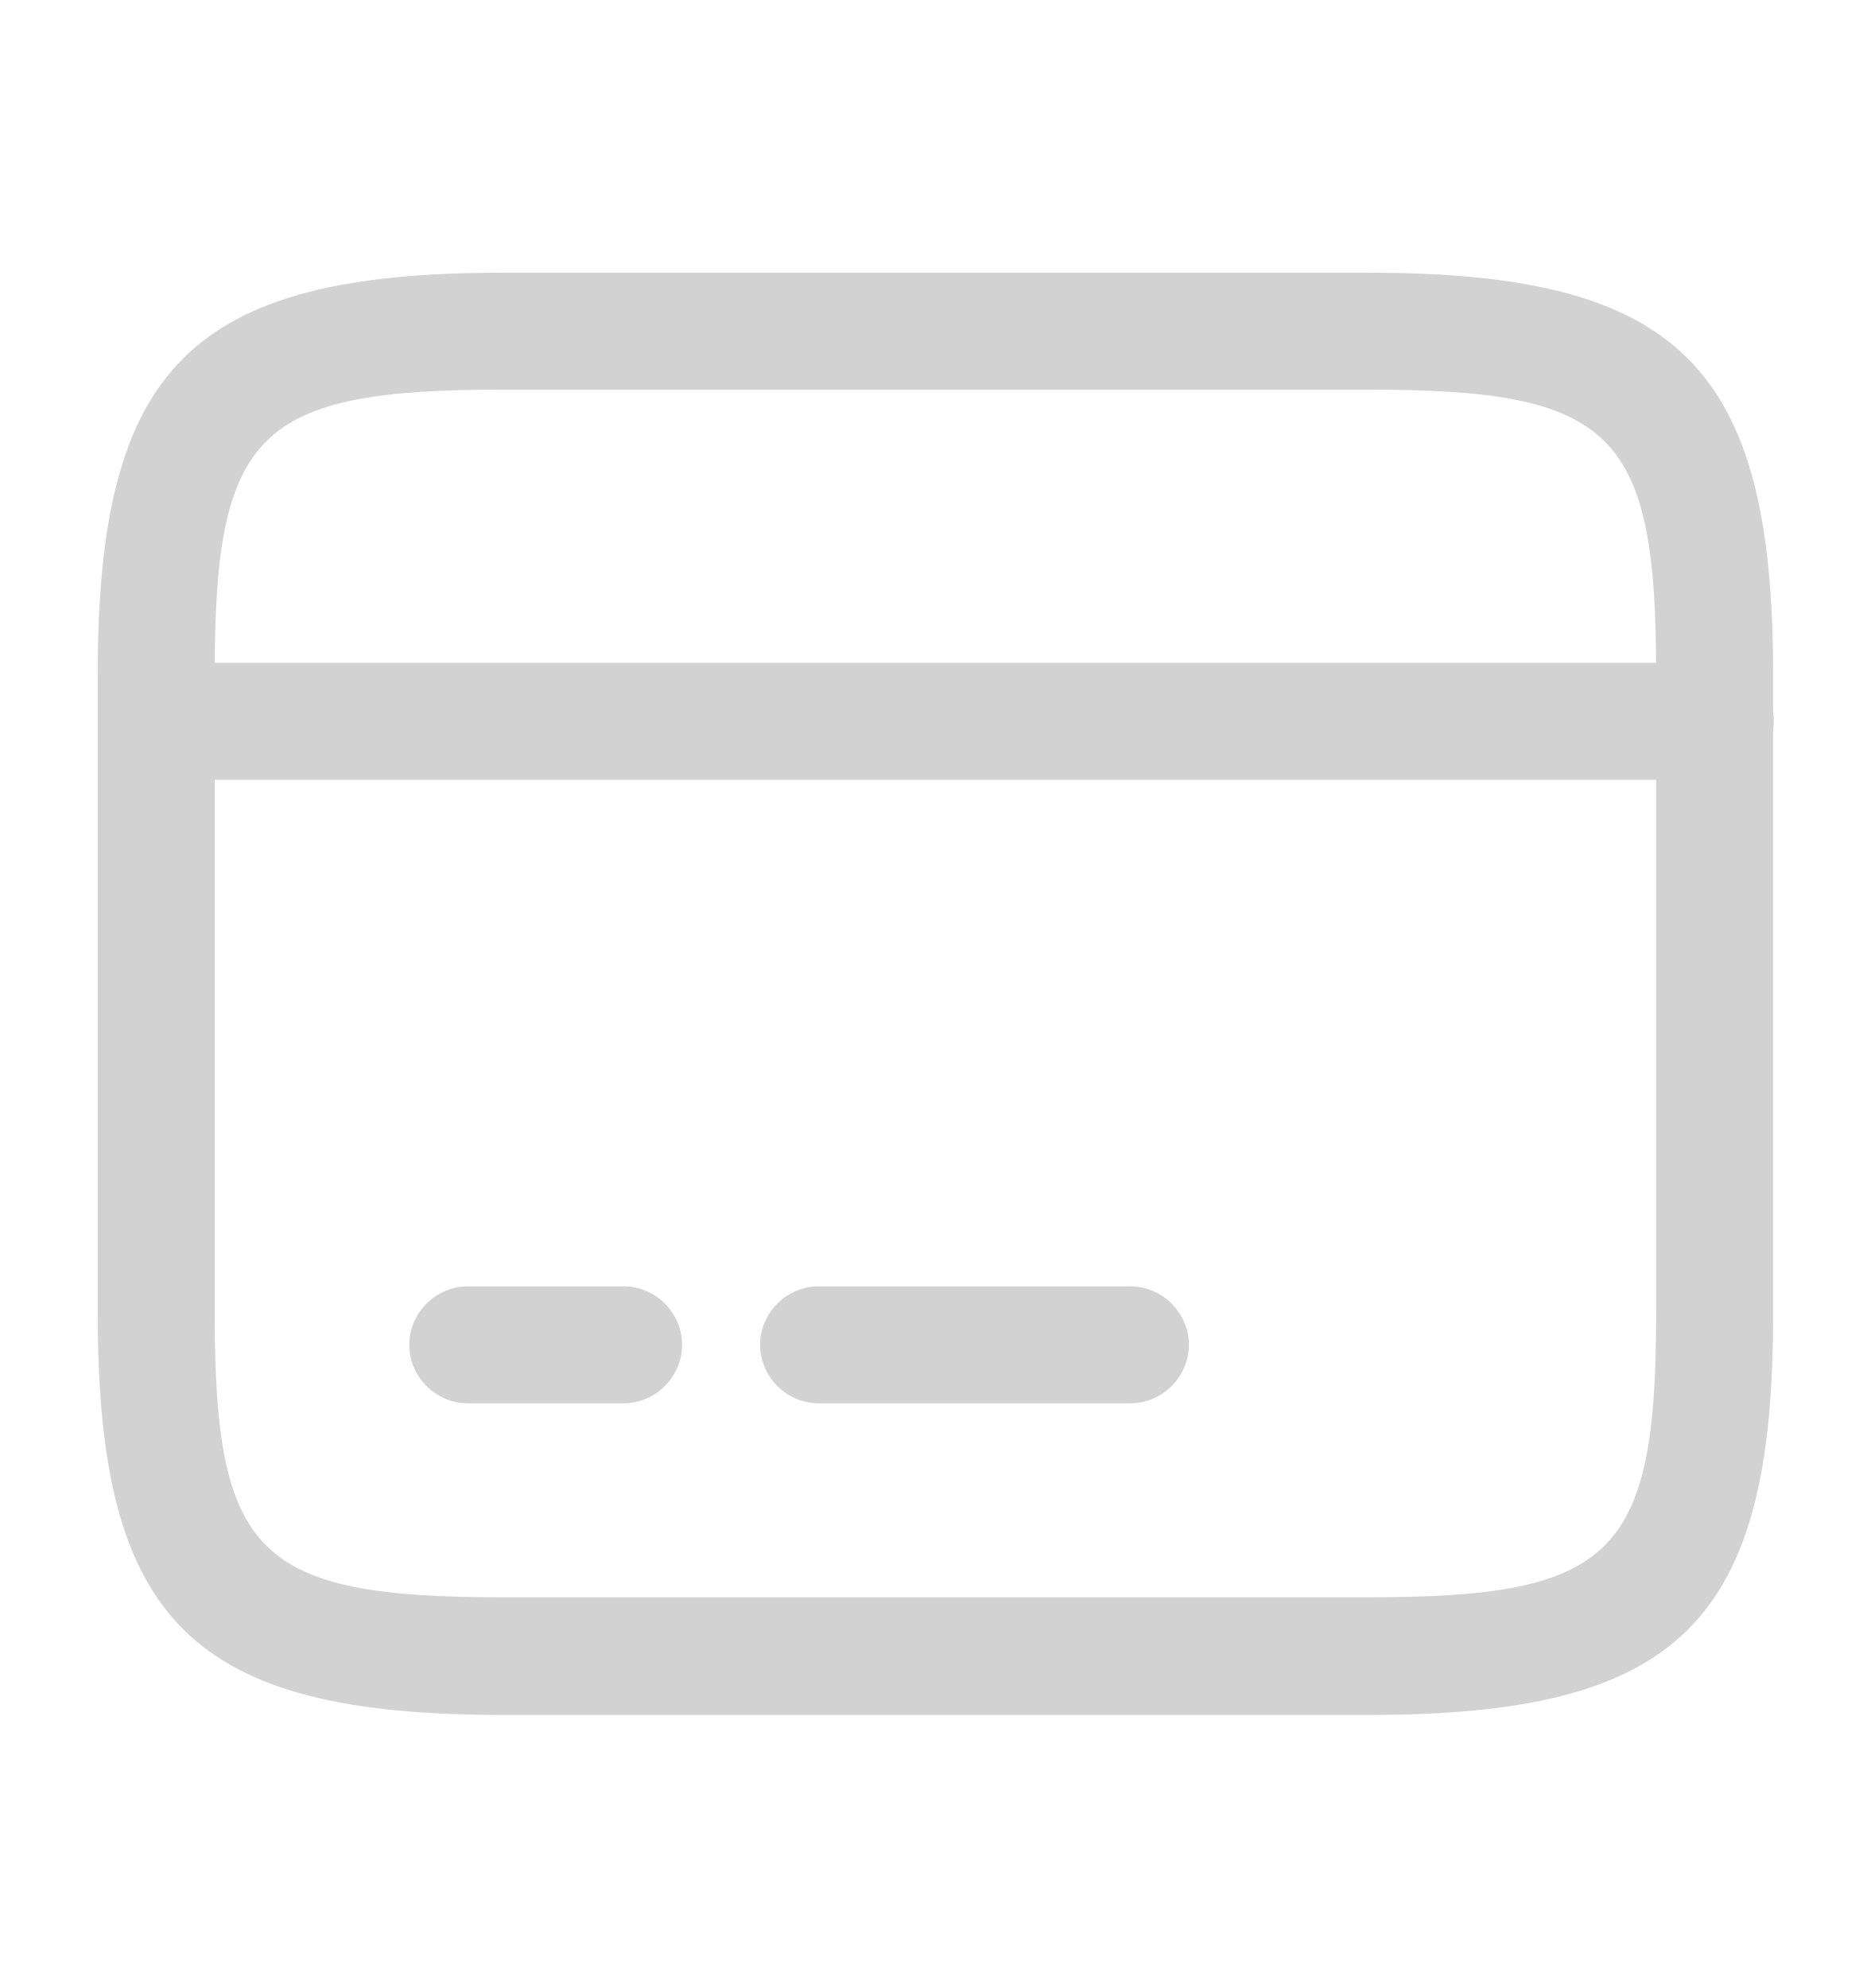
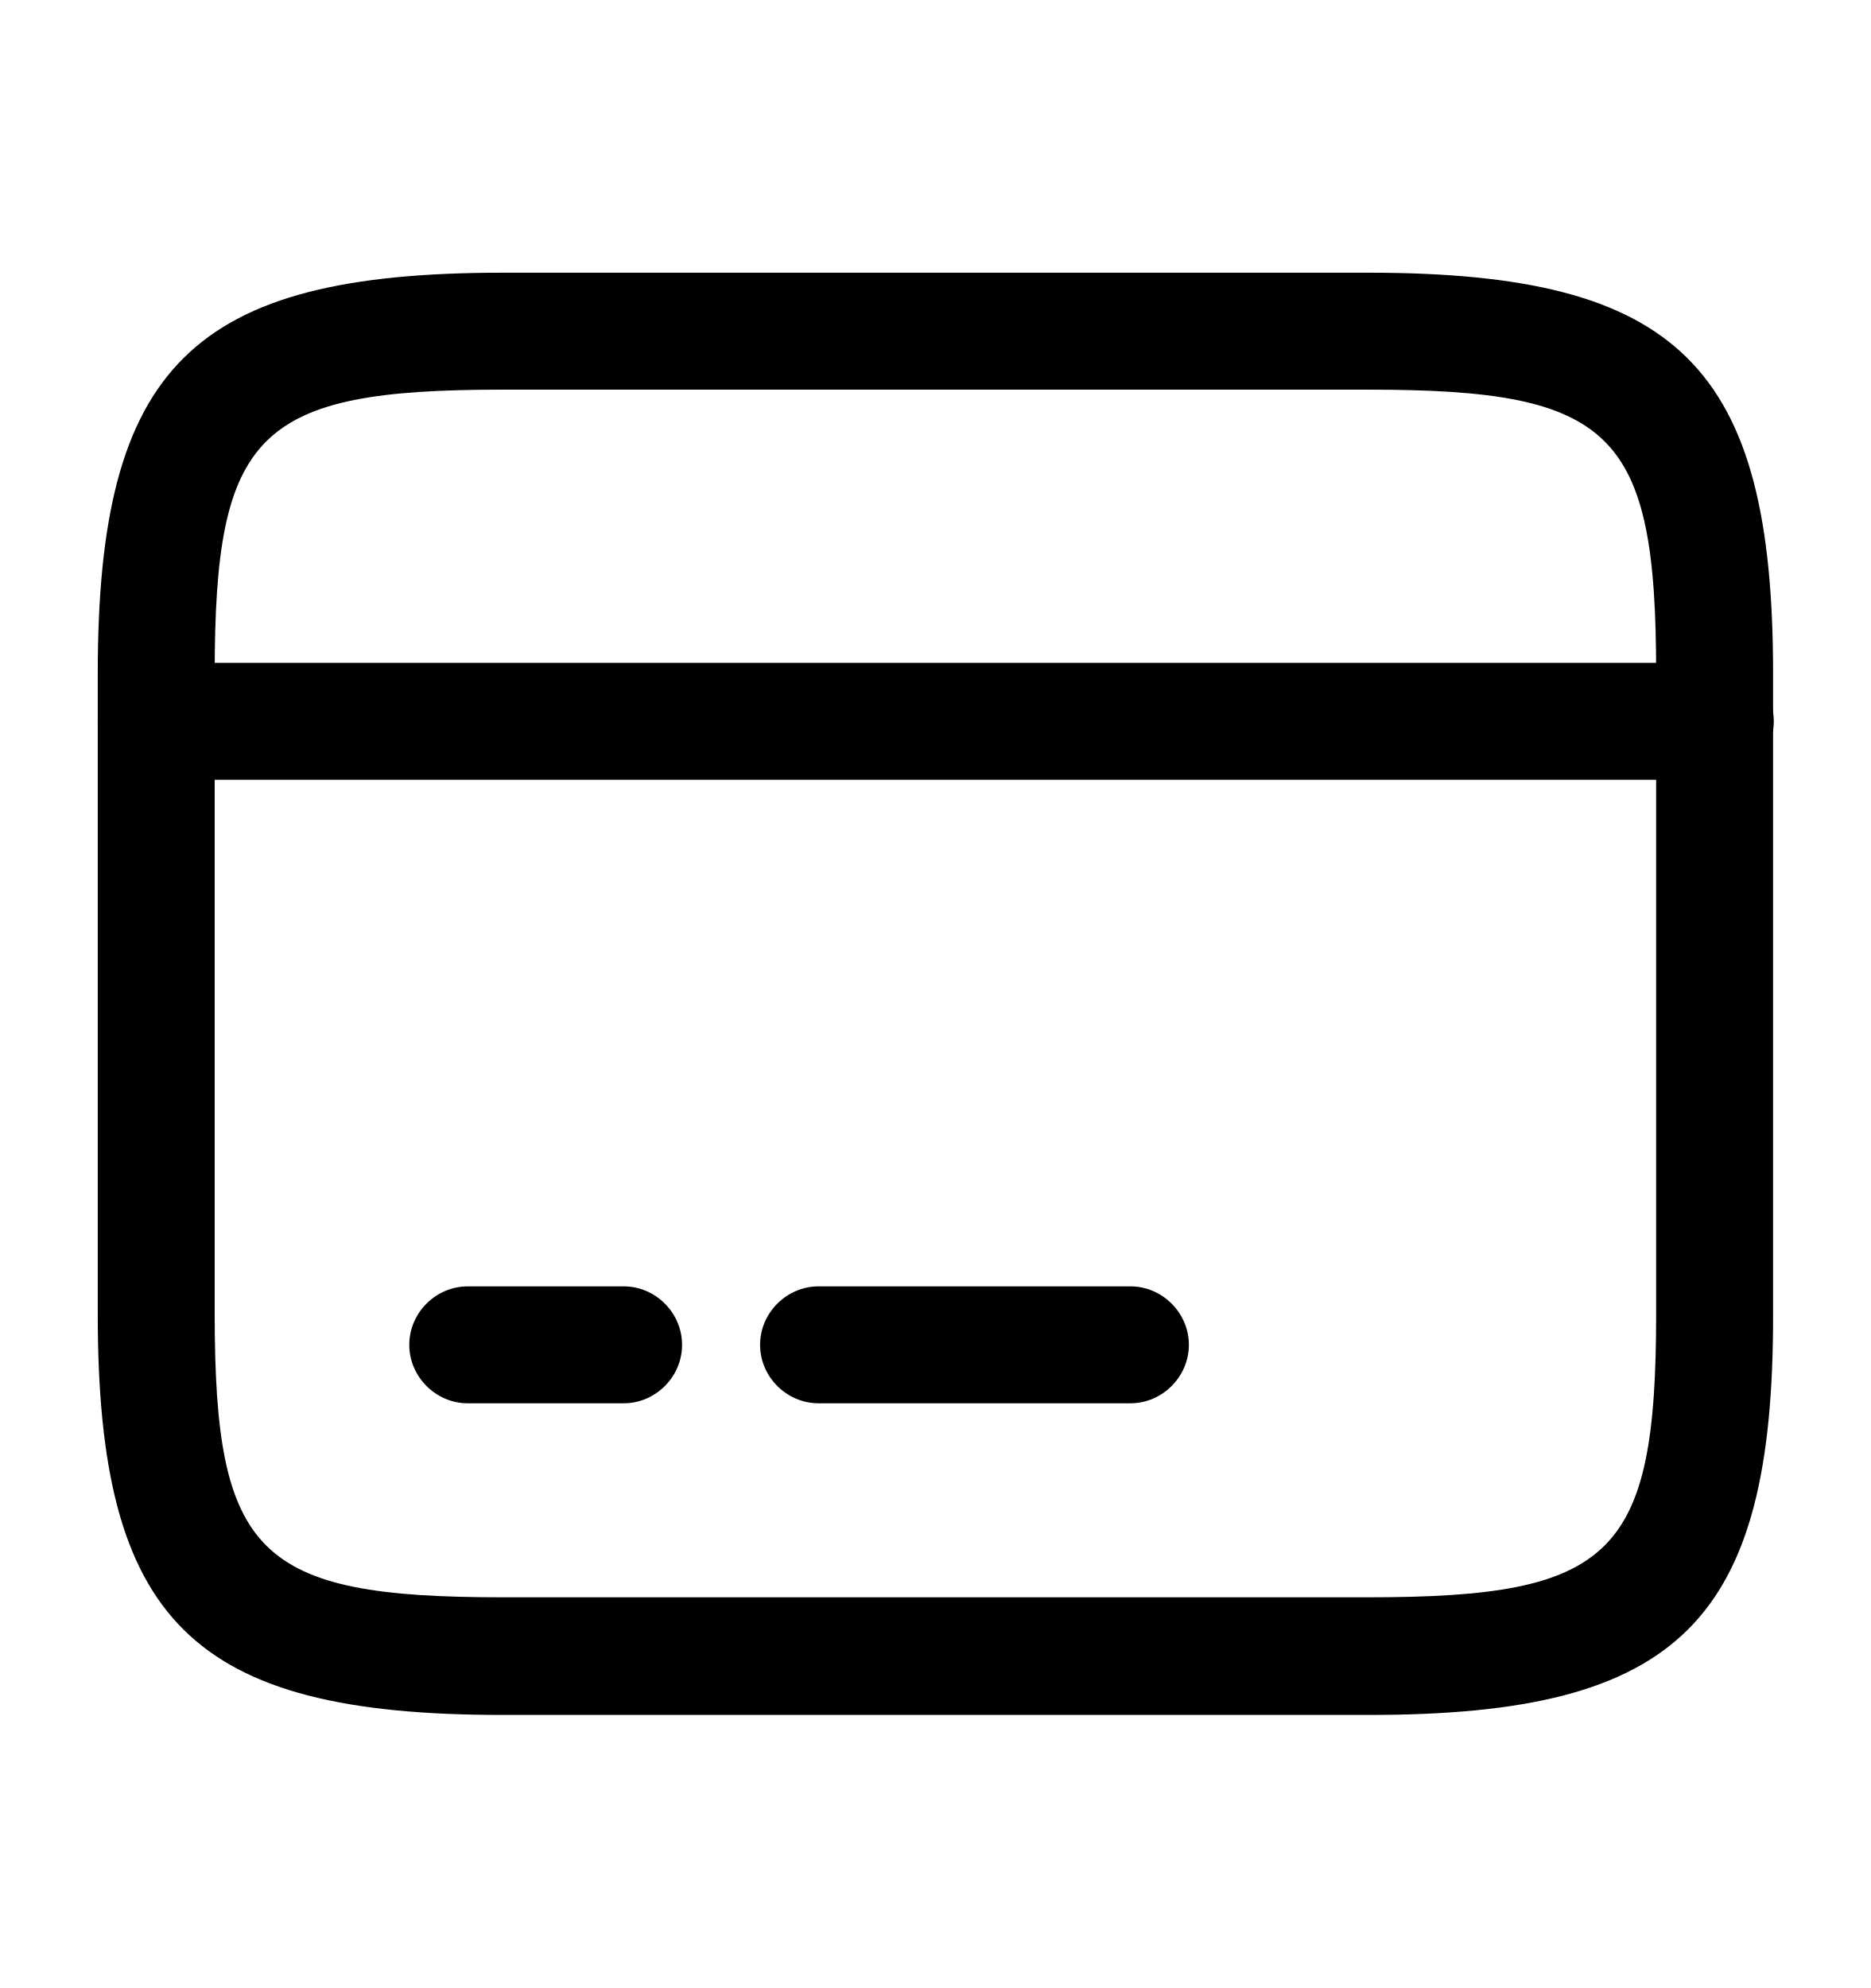
<svg xmlns="http://www.w3.org/2000/svg" width="16" height="17" viewBox="0 0 16 17" fill="none">
-   <path d="M14.669 6.668H1.336C1.063 6.668 0.836 6.441 0.836 6.168C0.836 5.895 1.063 5.668 1.336 5.668H14.669C14.943 5.668 15.169 5.895 15.169 6.168C15.169 6.441 14.943 6.668 14.669 6.668Z" fill="#D2D2D2" />
-   <path d="M5.333 12H4C3.727 12 3.5 11.773 3.5 11.5C3.5 11.227 3.727 11 4 11H5.333C5.607 11 5.833 11.227 5.833 11.5C5.833 11.773 5.607 12 5.333 12Z" fill="#D2D2D2" />
-   <path d="M9.667 12H7C6.727 12 6.5 11.773 6.5 11.5C6.5 11.227 6.727 11 7 11H9.667C9.94 11 10.167 11.227 10.167 11.5C10.167 11.773 9.94 12 9.667 12Z" fill="#D2D2D2" />
-   <path d="M11.709 14.665H4.296C1.643 14.665 0.836 13.865 0.836 11.239V5.759C0.836 3.132 1.643 2.332 4.296 2.332H11.703C14.356 2.332 15.163 3.132 15.163 5.759V11.232C15.169 13.865 14.363 14.665 11.709 14.665ZM4.296 3.332C2.203 3.332 1.836 3.692 1.836 5.759V11.232C1.836 13.299 2.203 13.659 4.296 13.659H11.703C13.796 13.659 14.163 13.299 14.163 11.232V5.759C14.163 3.692 13.796 3.332 11.703 3.332H4.296Z" fill="#D2D2D2" />
+   <path d="M14.669 6.668H1.336C1.063 6.668 0.836 6.441 0.836 6.168C0.836 5.895 1.063 5.668 1.336 5.668H14.669C14.943 5.668 15.169 5.895 15.169 6.168C15.169 6.441 14.943 6.668 14.669 6.668Z" fill="#000" />
+   <path d="M5.333 12H4C3.727 12 3.5 11.773 3.5 11.5C3.5 11.227 3.727 11 4 11H5.333C5.607 11 5.833 11.227 5.833 11.5C5.833 11.773 5.607 12 5.333 12Z" fill="#000" />
+   <path d="M9.667 12H7C6.727 12 6.5 11.773 6.5 11.5C6.5 11.227 6.727 11 7 11H9.667C9.94 11 10.167 11.227 10.167 11.5C10.167 11.773 9.94 12 9.667 12Z" fill="#000" />
+   <path d="M11.709 14.665H4.296C1.643 14.665 0.836 13.865 0.836 11.239V5.759C0.836 3.132 1.643 2.332 4.296 2.332H11.703C14.356 2.332 15.163 3.132 15.163 5.759V11.232C15.169 13.865 14.363 14.665 11.709 14.665ZM4.296 3.332C2.203 3.332 1.836 3.692 1.836 5.759V11.232C1.836 13.299 2.203 13.659 4.296 13.659H11.703C13.796 13.659 14.163 13.299 14.163 11.232V5.759C14.163 3.692 13.796 3.332 11.703 3.332H4.296Z" fill="#000" />
</svg>
